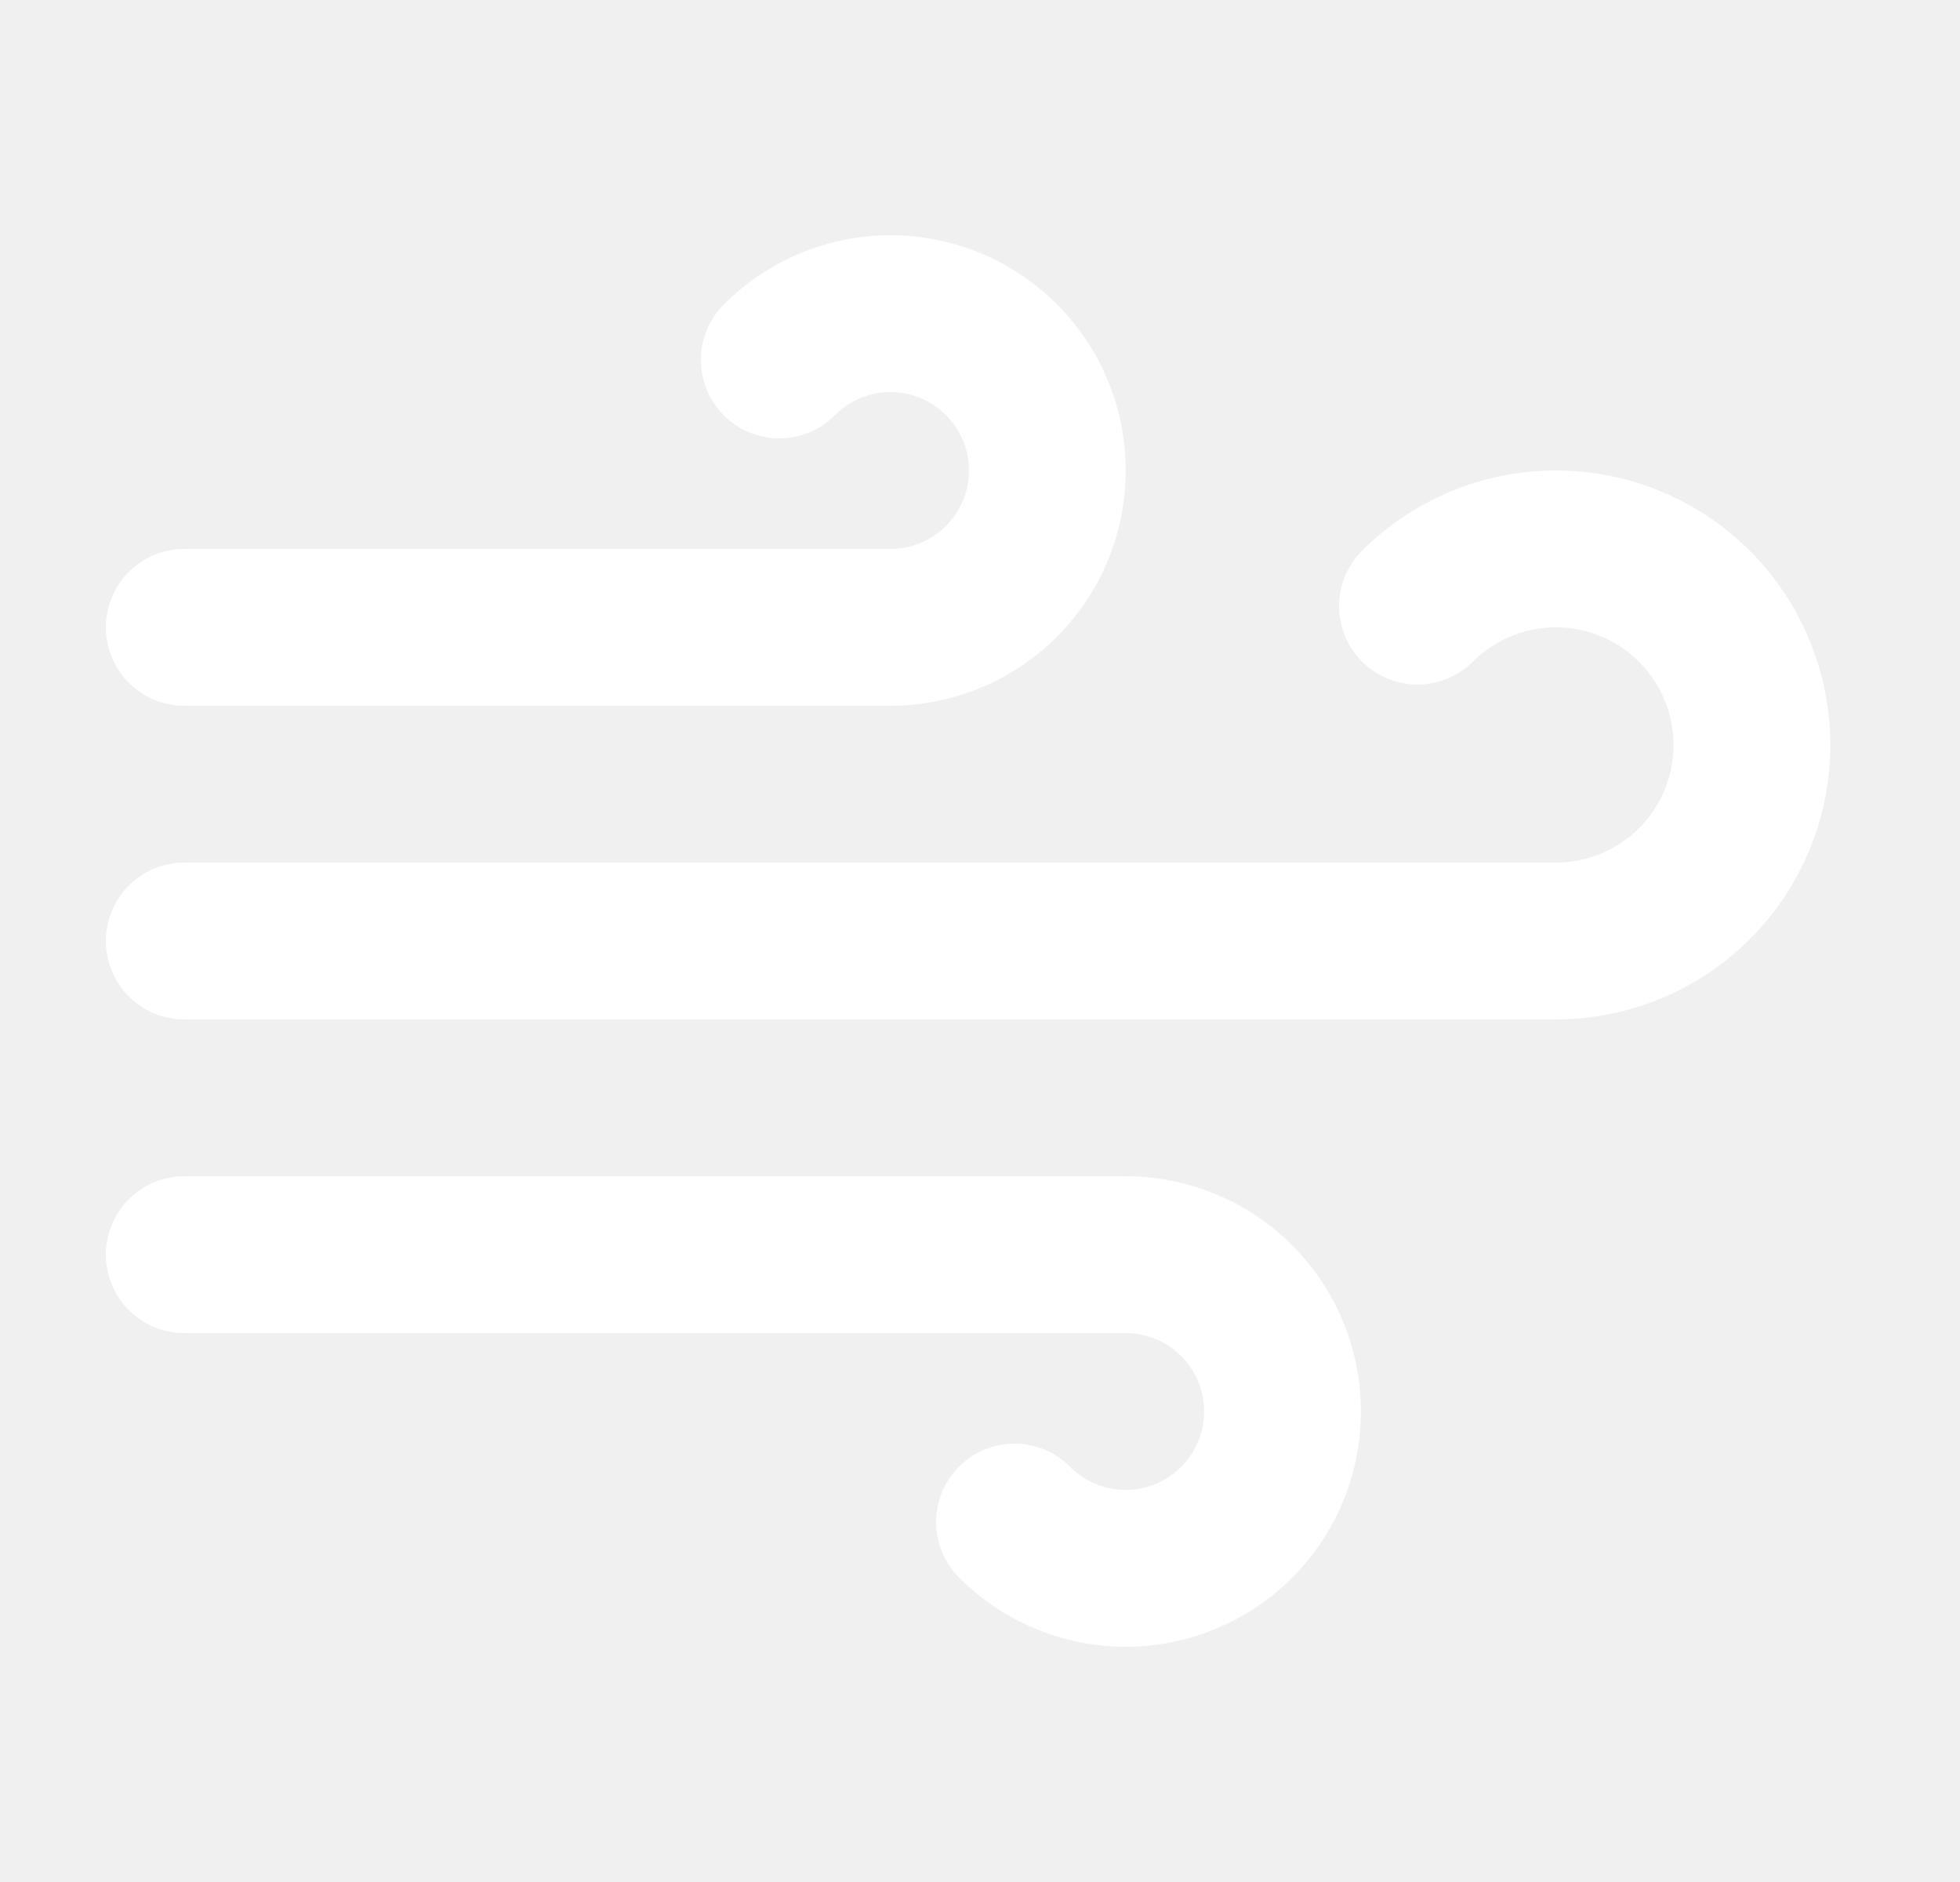
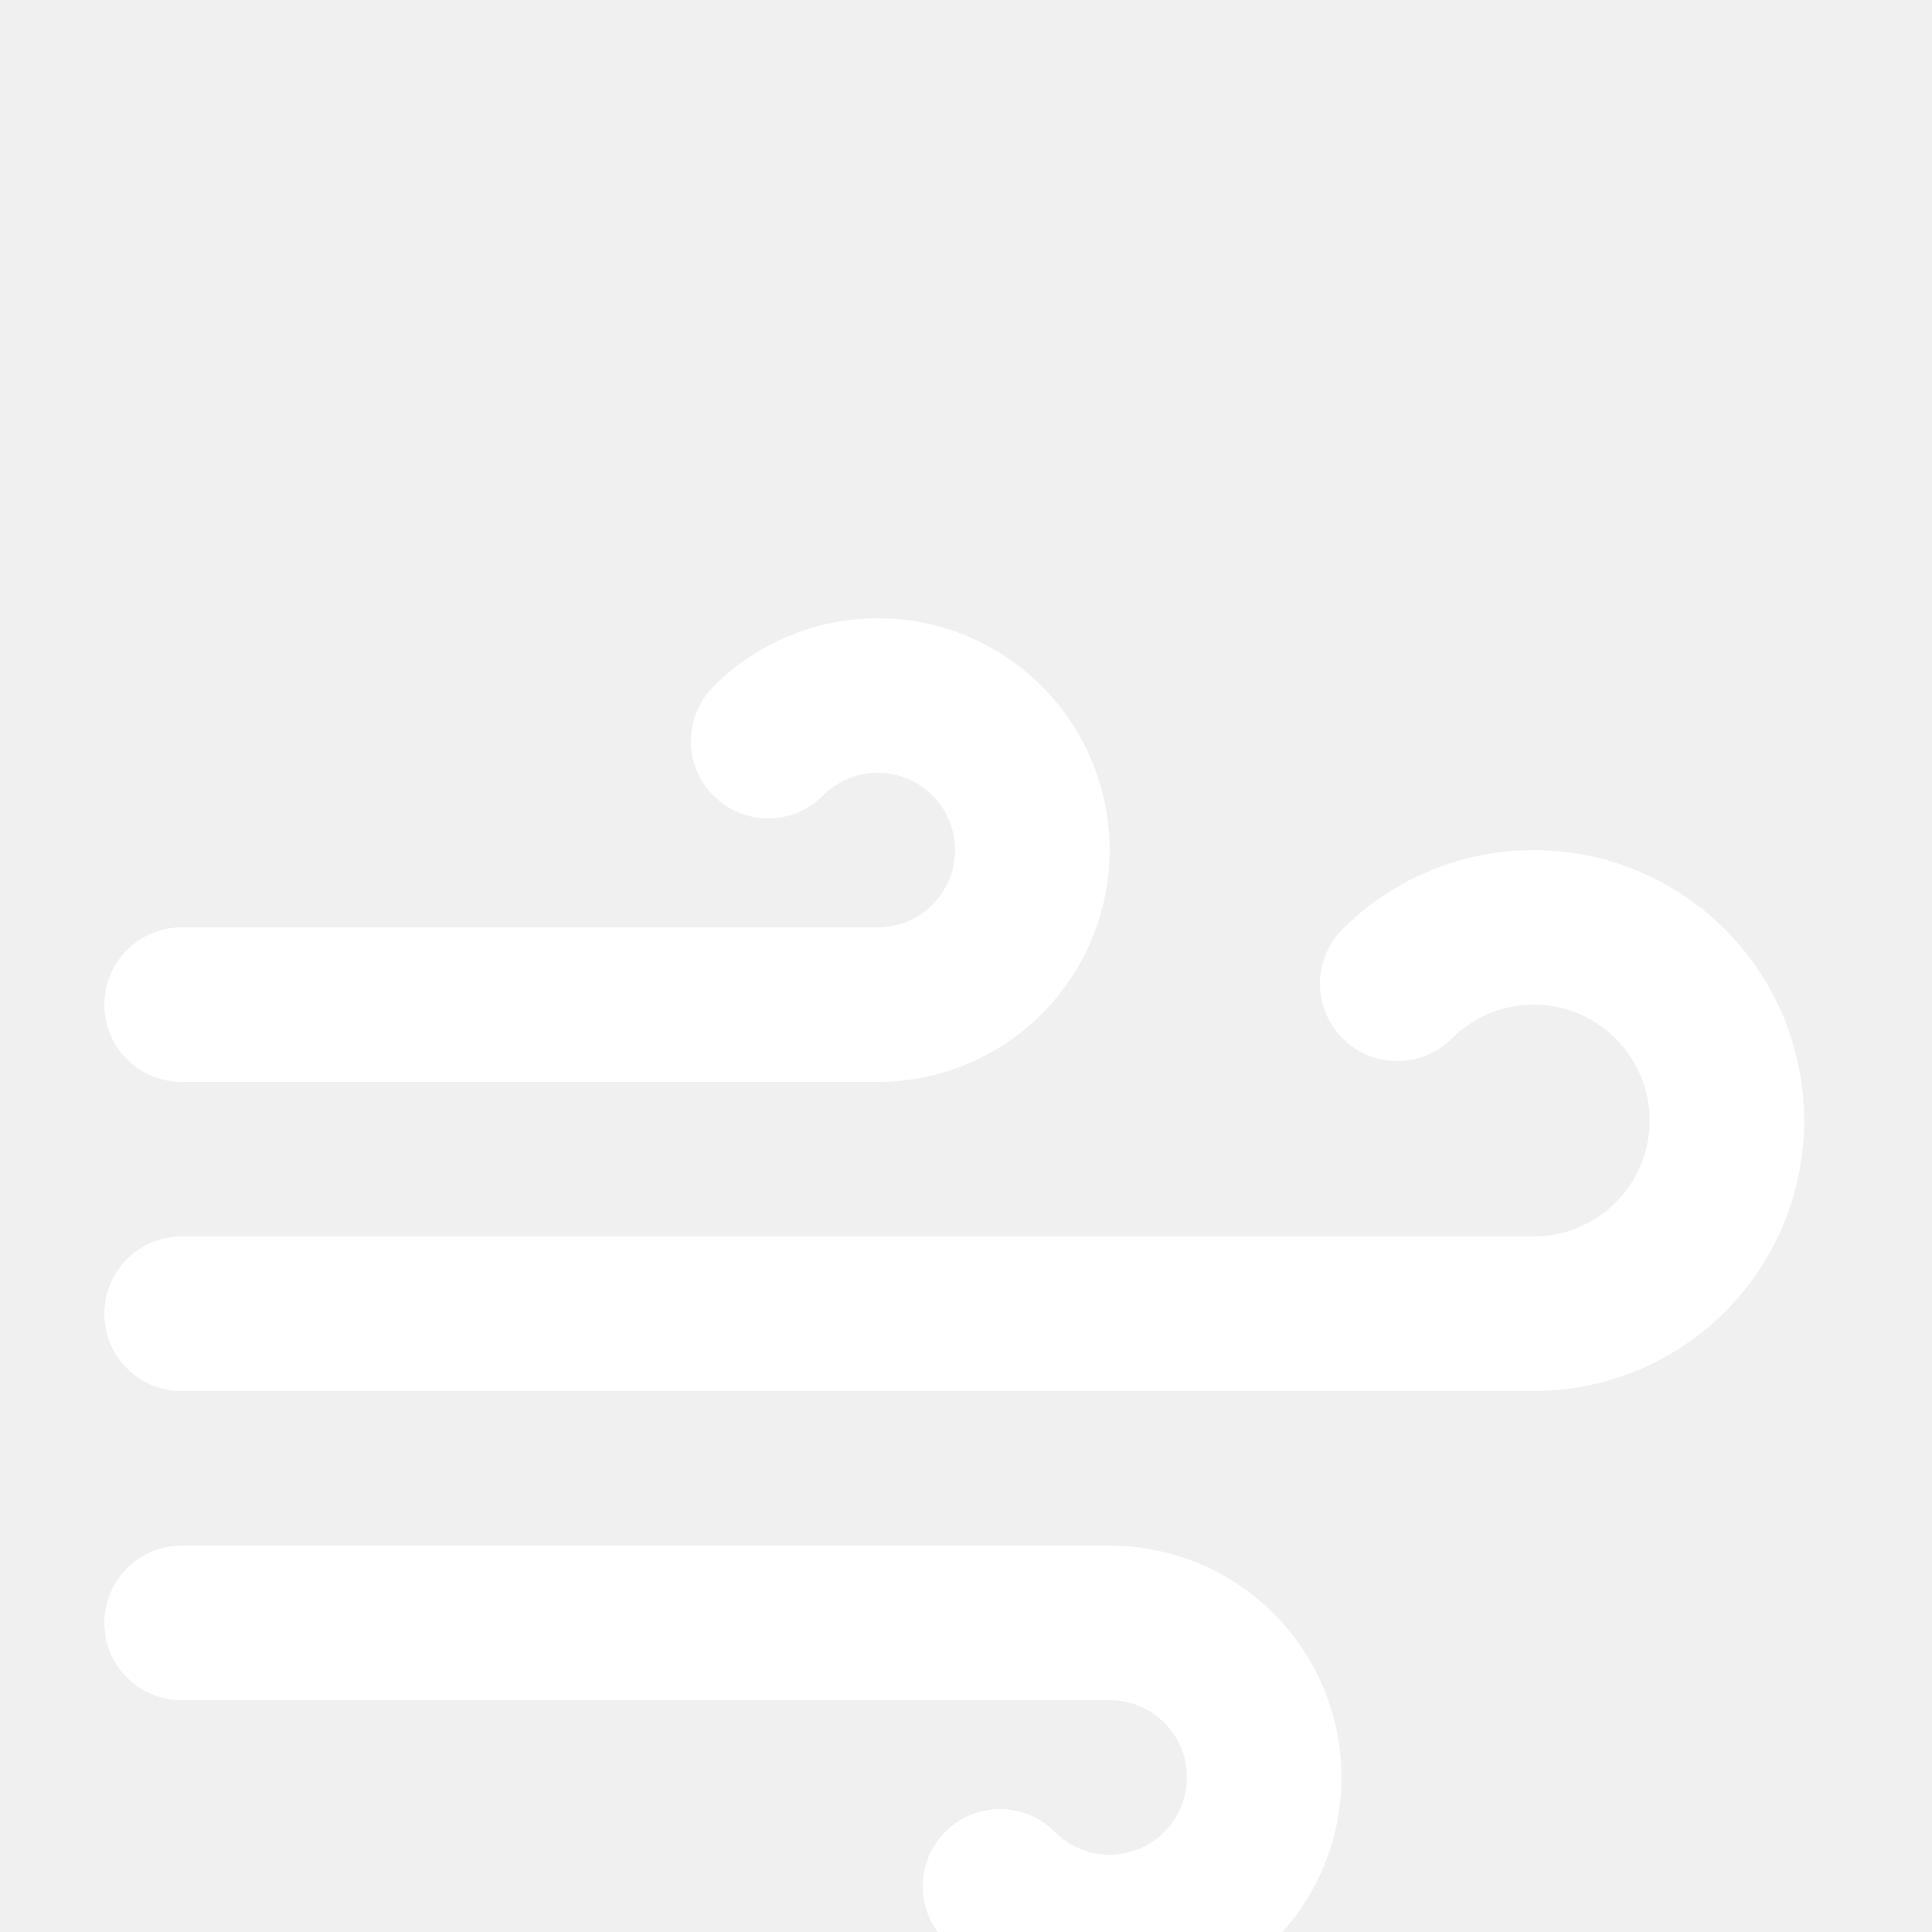
- <svg xmlns="http://www.w3.org/2000/svg" width="25" height="24" viewBox="0 0 25 24" fill="none">
+ <svg xmlns="http://www.w3.org/2000/svg" width="15" height="15" viewBox="0 0 25 15" fill="none">
  <path d="M9.94 4.59C10.172 4.356 10.459 4.184 10.774 4.087C11.089 3.991 11.423 3.974 11.746 4.038C12.07 4.102 12.372 4.245 12.627 4.454C12.882 4.663 13.081 4.931 13.207 5.236C13.333 5.54 13.381 5.871 13.349 6.199C13.316 6.527 13.203 6.842 13.019 7.115C12.835 7.389 12.587 7.613 12.296 7.767C12.004 7.921 11.68 8.001 11.35 8H2.35M12.94 19.41C13.172 19.644 13.459 19.816 13.774 19.913C14.089 20.009 14.423 20.026 14.746 19.962C15.07 19.898 15.372 19.755 15.627 19.546C15.882 19.337 16.081 19.069 16.207 18.764C16.333 18.46 16.381 18.129 16.349 17.801C16.316 17.473 16.203 17.158 16.019 16.885C15.835 16.611 15.587 16.387 15.296 16.233C15.004 16.079 14.68 15.999 14.35 16H2.35M18.08 7.73C18.371 7.44 18.729 7.226 19.122 7.107C19.515 6.988 19.932 6.968 20.335 7.048C20.738 7.129 21.114 7.307 21.432 7.568C21.749 7.828 21.998 8.163 22.155 8.543C22.312 8.922 22.374 9.335 22.334 9.743C22.294 10.152 22.154 10.545 21.926 10.887C21.698 11.229 21.389 11.509 21.027 11.703C20.665 11.897 20.261 11.999 19.85 12H2.35" stroke="white" stroke-width="2" stroke-linecap="round" stroke-linejoin="round" />
</svg>
